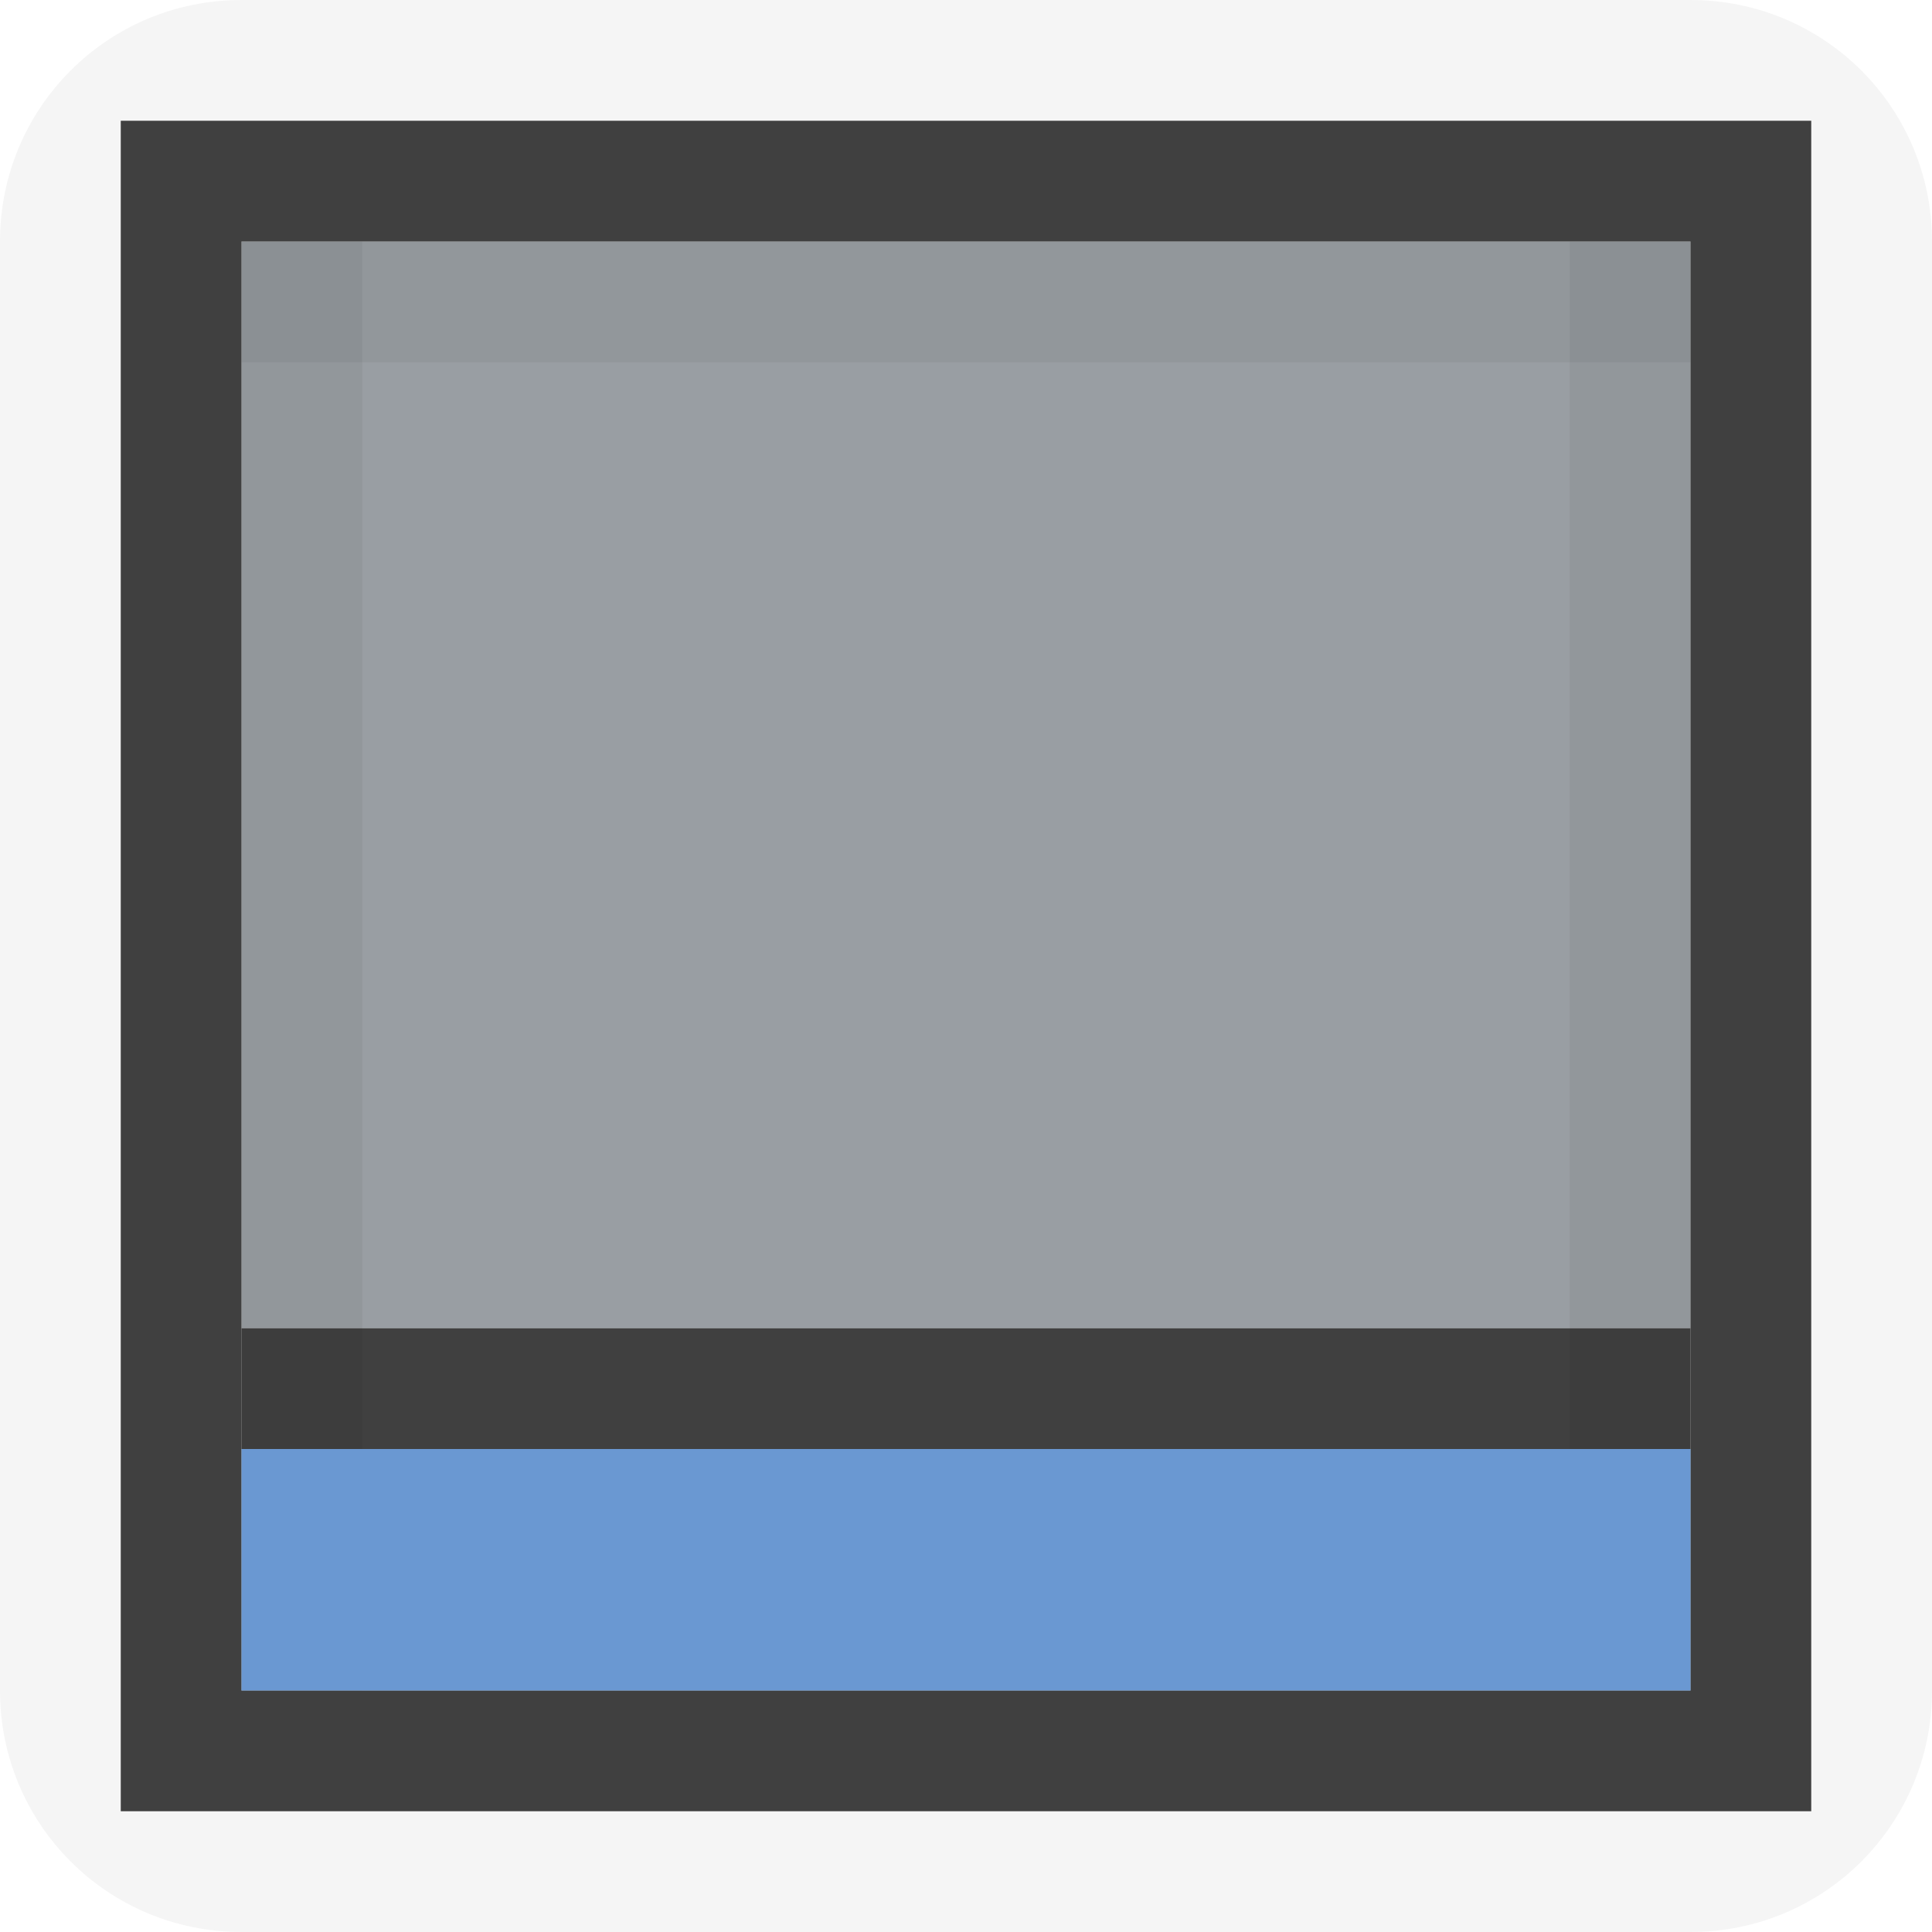
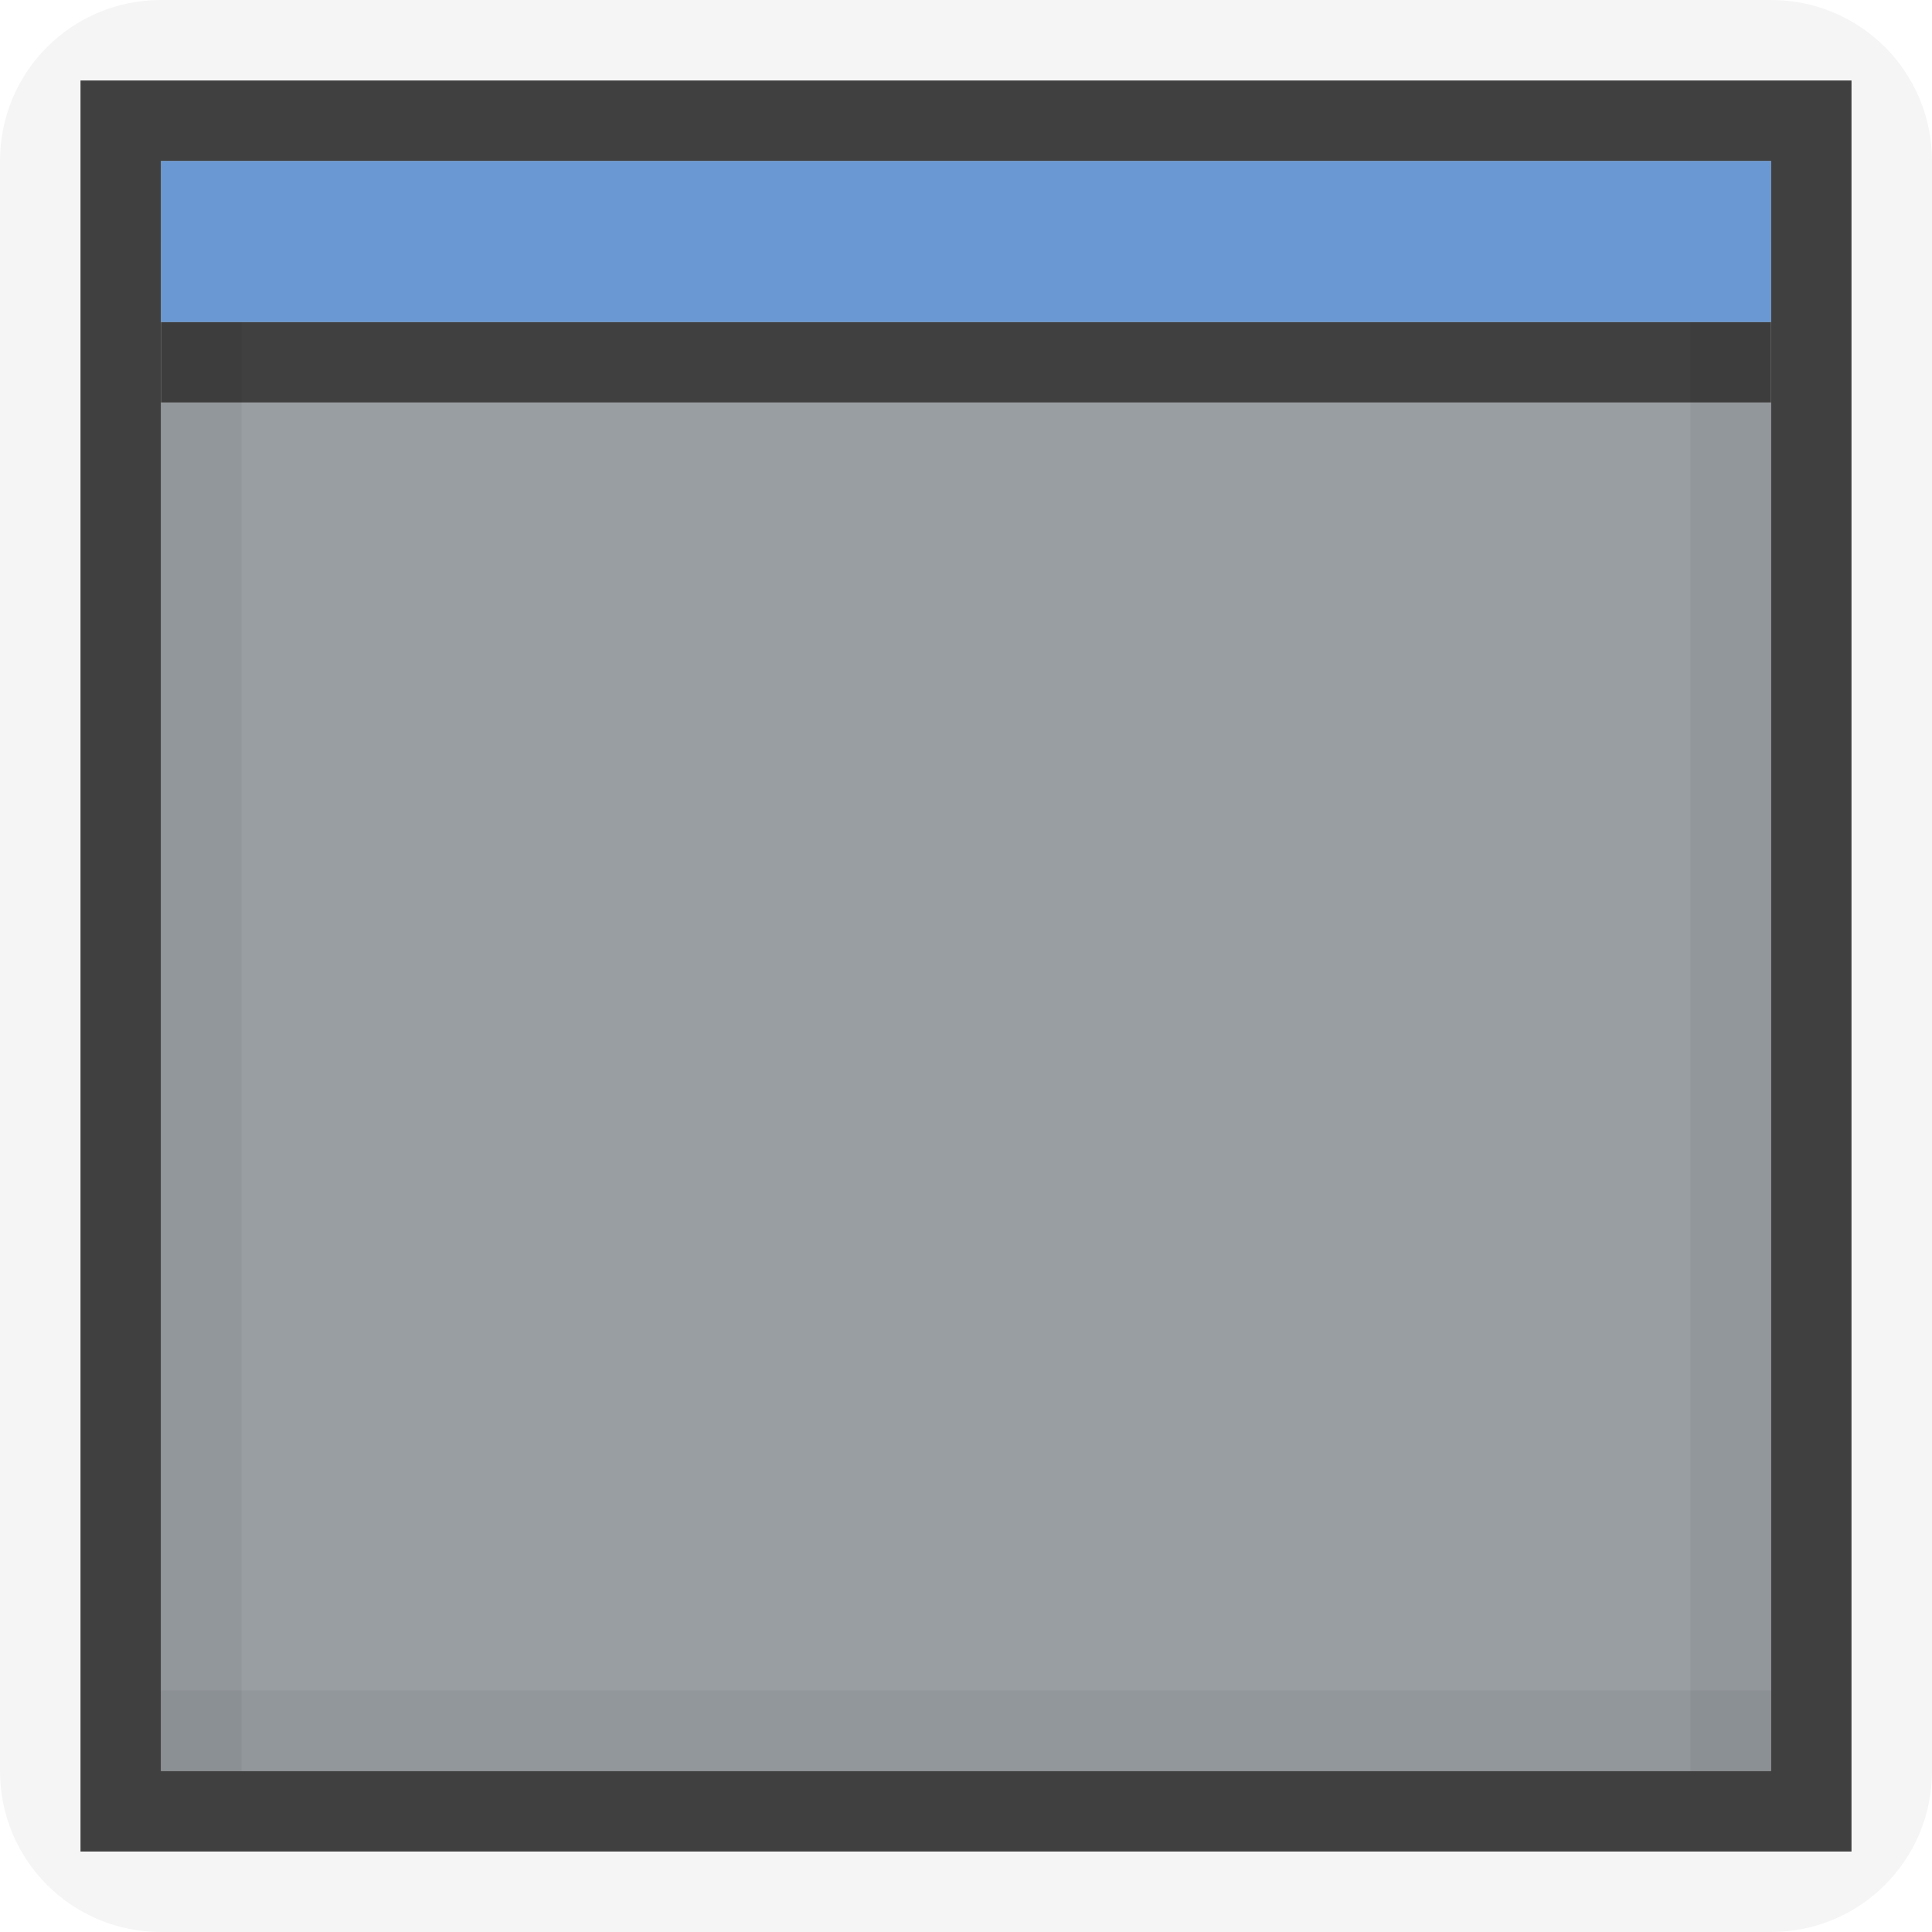
- <svg xmlns="http://www.w3.org/2000/svg" width="16" height="16" id="svg11300" version="1.0" style="display:inline;enable-background:new">
+ <svg xmlns="http://www.w3.org/2000/svg" width="24" height="24" id="svg11300" version="1.0" style="display:inline;enable-background:new">
  <defs id="defs3" />
-   <g style="display:inline" id="layer1" transform="translate(0,-284)">
-     <path id="rect4145-7" d="m 14,284 c 1.108,0 2,0.892 2,2 l 0,12 c 0,1.108 -0.892,2 -2,2 l -12,0 c -1.108,0 -2,-0.892 -2,-2 l 0,-12 c 0,-1.108 0.892,-2 2,-2 z m 1,1 -14,0 0,14 14,0 z" style="opacity:0.04;fill:#000000;fill-opacity:1;stroke:none" />
-     <path style="opacity:0.5;fill:#343e48;fill-opacity:1;stroke:none" d="M 2 2 L 2 11 L 14 11 L 14 2 L 2 2 z M 2 12 L 2 14 L 14 14 L 14 12 L 2 12 z " transform="translate(0,284)" id="rect5188-0-6" />
-     <path style="opacity:0.75;fill:#000000;fill-opacity:1;stroke:none" d="m 15,285 0,14 -14,0 0,-14 z m -1,1 -12,0 0,12 12,0 z" id="rect5190-8-5" />
+   <g style="display:inline" id="layer1" transform="translate(0,-276)">
+     <path id="rect4145-7" d="m 22,276 c 1.108,0 2,0.892 2,2 l 0,20 c 0,1.108 -0.892,2 -2,2 l -20,0 c -1.108,0 -2,-0.892 -2,-2 l 0,-20 c 0,-1.108 0.892,-2 2,-2 z m 1,1 -22,0 0,22 22,0 z" style="opacity:0.04;fill:#000000;fill-opacity:1;stroke:none" />
+     <path style="opacity:0.75;fill:#000000;fill-opacity:1;stroke:none" d="m 23,277 0,22 -22,0 0,-22 z m -1,1 -20,0 0,20 20,0 z" id="rect5190-8-5" />
+     <path style="opacity:0.5;fill:#343e48;fill-opacity:1;stroke:none" d="M 2 2 L 2 4 L 22 4 L 22 2 L 2 2 z M 2 5 L 2 22 L 22 22 L 22 5 L 2 5 z " transform="translate(0,276)" id="rect5188-0-6-7" />
    <g style="opacity:1" id="g3087" transform="matrix(-1,0,0,1,16,0)">
-       <path id="rect3949" d="m 2,286 12,0 0,1 -12,0 z" style="opacity:0.05;fill:#000000;fill-opacity:1;stroke:none" />
-       <path id="rect3951" d="m 286,-3 12,0 0,1 -12,0 z" style="opacity:0.05;fill:#000000;fill-opacity:1;stroke:none" transform="matrix(0,1,-1,0,0,0)" />
-       <path id="rect3953" d="m 286,-14 12,0 0,1 -12,0 z" style="opacity:0.05;fill:#000000;fill-opacity:1;stroke:none" transform="matrix(0,1,-1,0,0,0)" />
-       <path id="rect3967" d="m 2,297 12,0 0,1 -12,0 z" style="opacity:0.05;fill:#000000;fill-opacity:1;stroke:none" />
+       <path id="rect3949" d="m -6,278 20,0 0,1 -20,0 z" style="opacity:0.05;fill:#000000;fill-opacity:1;stroke:none" />
+       <path id="rect3951" d="m 278,5 20,0 0,1 -20,0 z" style="opacity:0.05;fill:#000000;fill-opacity:1;stroke:none" transform="matrix(0,1,-1,0,0,0)" />
+       <path id="rect3953" d="m 278,-14 20,0 0,1 -20,0 z" style="opacity:0.05;fill:#000000;fill-opacity:1;stroke:none" transform="matrix(0,1,-1,0,0,0)" />
+       <path id="rect3967" d="m -6,297 20,0 0,1 -20,0 z" style="opacity:0.05;fill:#000000;fill-opacity:1;stroke:none" />
    </g>
-     <rect y="-14" x="-298" height="12" width="2" id="rect4270-9-0-0-5" style="fill:#6a98d2;fill-opacity:1;stroke:none" transform="matrix(0,-1,-1,0,0,0)" />
-     <path id="rect4238-6-0-4" d="m 14,296 0,-1 -12,0 0,1 z" style="opacity:0.75;fill:#000000;fill-opacity:1;stroke:none" />
+     <path style="opacity:0.75;fill:#000000;fill-opacity:1;stroke:none" d="m 22,280 0,1 -20,0 0,-1 z" id="rect4238-6-0" />
+     <rect transform="matrix(0,-1,-1,0,0,0)" style="fill:#6a98d2;fill-opacity:1;stroke:none" id="rect4270-9-0-0-5" width="2" height="20" x="-280" y="-22" />
  </g>
</svg>
